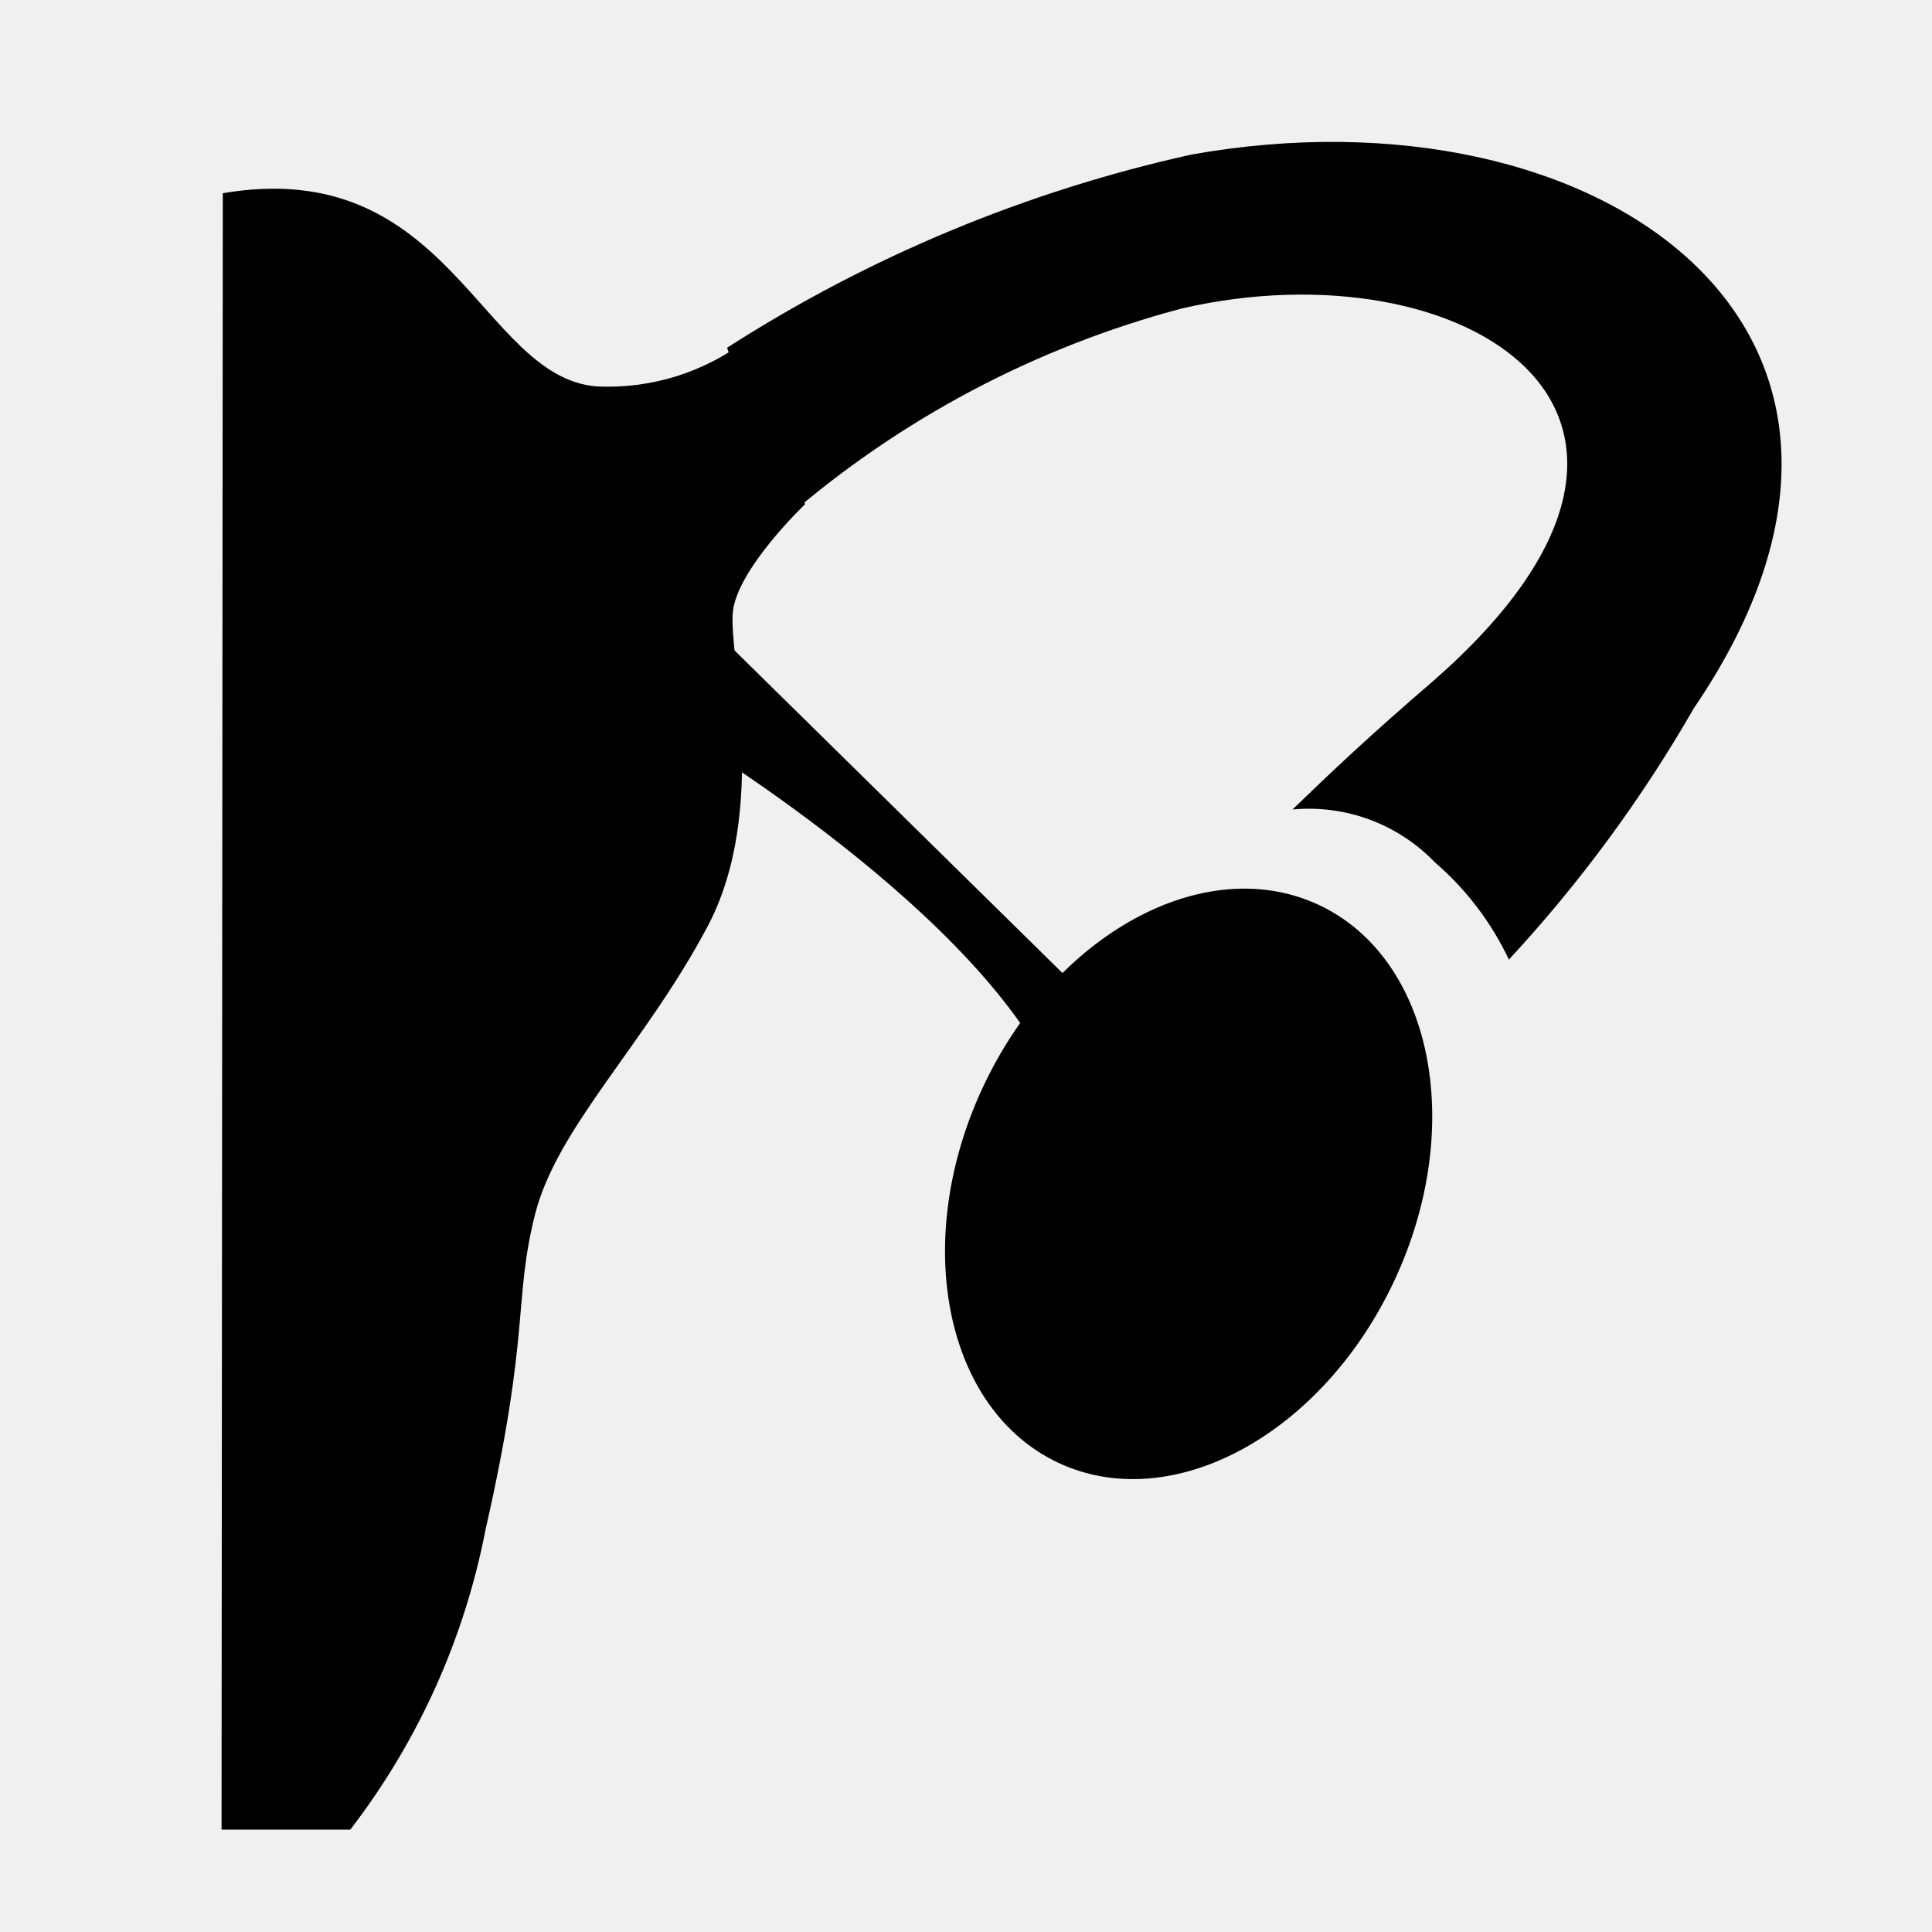
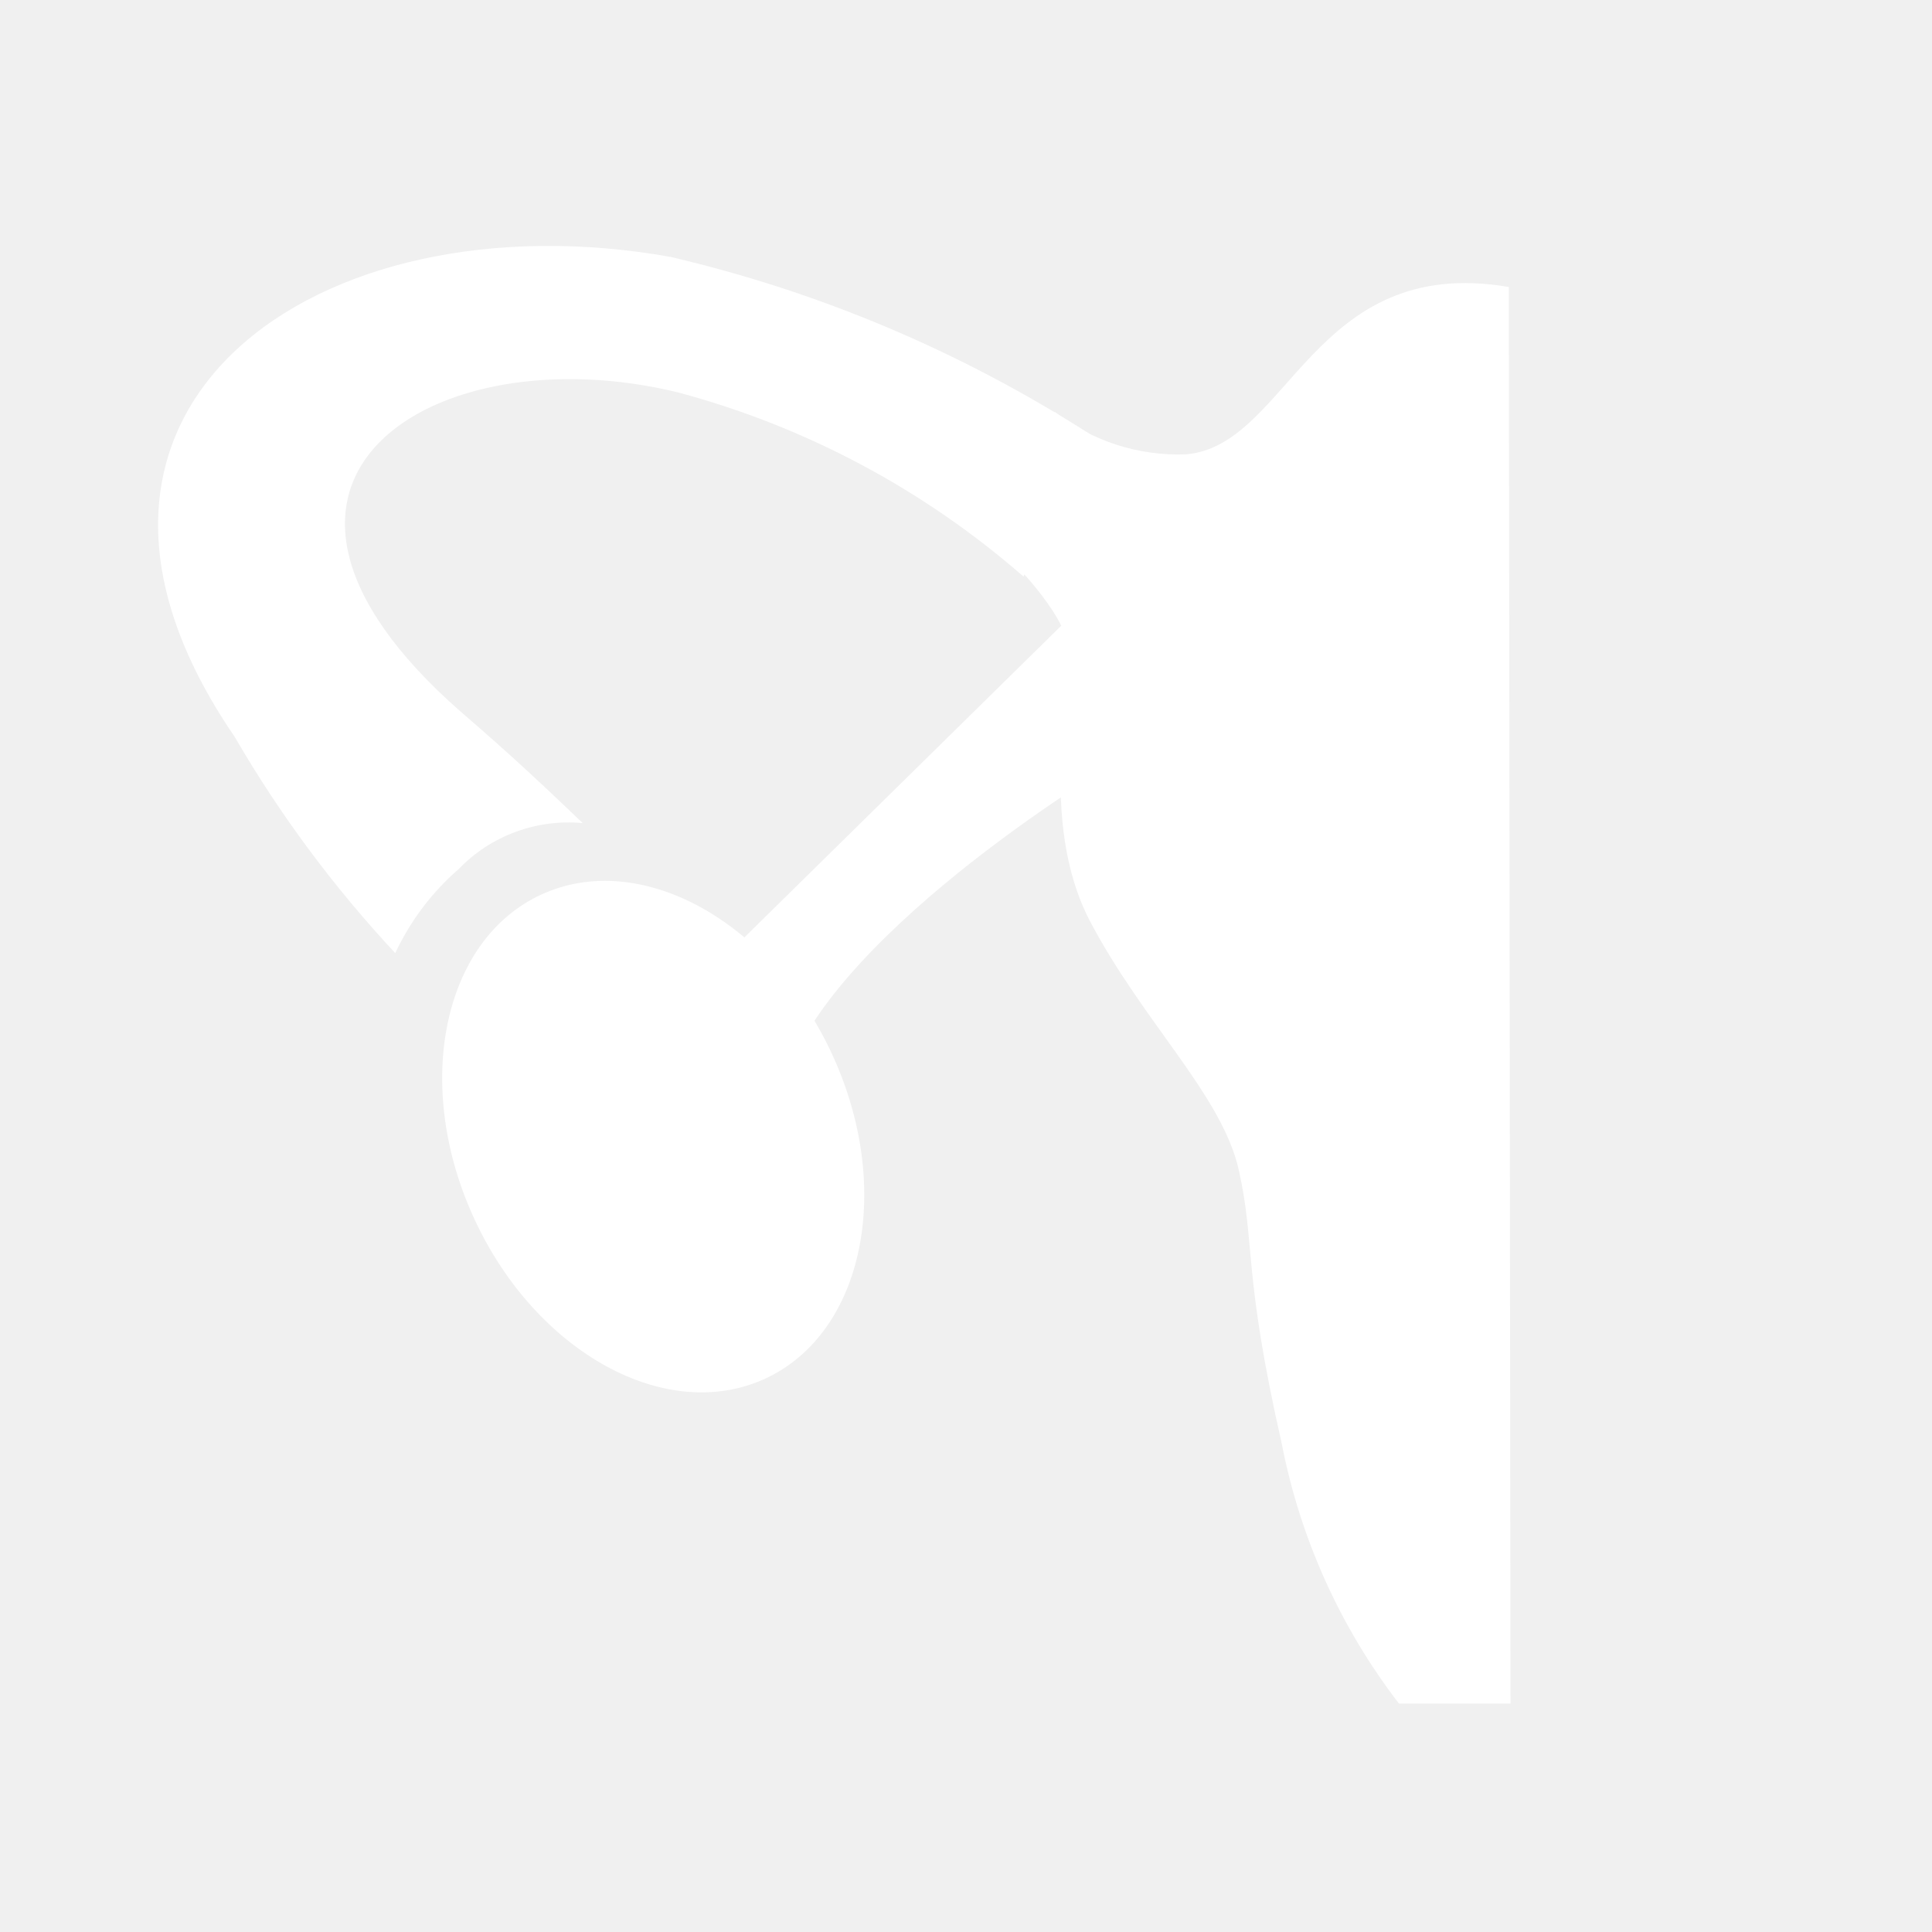
- <svg xmlns="http://www.w3.org/2000/svg" width="55" height="55" viewBox="0 0 55 55" fill="none">
-   <path d="M30.69 28.838L19.507 17.838L19.03 20.057C19.03 20.057 27.83 25.172 30.342 30.323C31.167 27.867 30.69 28.838 30.69 28.838Z" fill="currentColor" stroke="currentColor" stroke-miterlimit="10" />
-   <path d="M6.343 5.5C12.815 4.4 13.677 10.725 16.977 11C18.535 11.079 20.07 10.598 21.303 9.643L22.917 14.355C22.917 14.355 20.992 16.188 20.863 17.417C20.735 18.645 21.908 23.063 20.13 26.4C18.352 29.737 15.858 32.102 15.235 34.558C14.612 37.015 15.107 37.895 13.823 43.542C13.221 46.65 11.903 49.575 9.973 52.085H6.307L6.343 5.5Z" fill="currentColor" />
-   <path d="M39.707 36.429C41.746 32.04 40.772 27.261 37.53 25.755C34.289 24.249 30.008 26.586 27.969 30.976C25.929 35.365 26.904 40.144 30.145 41.65C33.387 43.156 37.668 40.819 39.707 36.429Z" fill="currentColor" />
-   <path d="M40.81 19.378C38.977 20.955 37.913 21.963 36.795 23.045C37.54 22.974 38.291 23.073 38.993 23.333C39.694 23.593 40.328 24.009 40.847 24.548C41.735 25.313 42.454 26.256 42.955 27.317C44.973 25.14 46.738 22.741 48.217 20.167C55.55 9.405 45.54 2.328 33.917 4.4C29.221 5.44 24.746 7.302 20.698 9.9L22.385 14.74C25.634 11.922 29.484 9.884 33.642 8.782C41.672 6.93 49.5 11.77 40.81 19.378Z" fill="currentColor" />
+ <svg xmlns="http://www.w3.org/2000/svg" width="24" height="24" viewBox="0 0 24 24" fill="none">
+   <path d="M9.31 12.284L13.538 8.125L13.718 8.971C13.718 8.971 10.391 10.904 9.442 12.852C9.144 11.916 9.31 12.284 9.31 12.284Z" fill="white" stroke="white" stroke-miterlimit="10" />
+   <path d="M18.743 3.565C16.304 3.149 16.013 5.54 14.73 5.644C14.142 5.666 13.566 5.48 13.102 5.117L12.499 6.899C12.499 6.899 13.226 7.592 13.275 8.056C13.323 8.52 12.88 10.191 13.545 11.452C14.211 12.713 15.181 13.607 15.389 14.536C15.597 15.465 15.437 15.797 15.922 17.932C16.15 19.107 16.648 20.213 17.378 21.162H18.764L18.743 3.565Z" fill="white" />
+   <path d="M9.51 17.124C10.736 16.554 11.104 14.748 10.333 13.088C9.562 11.429 7.944 10.546 6.719 11.115C5.493 11.684 5.125 13.491 5.896 15.15C6.667 16.809 8.285 17.693 9.51 17.124Z" fill="white" />
+   <path d="M5.721 8.839C6.414 9.435 6.809 9.816 7.239 10.225C6.956 10.198 6.671 10.236 6.405 10.334C6.138 10.432 5.897 10.589 5.7 10.794C5.366 11.083 5.097 11.44 4.91 11.84C4.146 11.021 3.476 10.12 2.914 9.151C0.128 5.083 3.933 2.408 8.327 3.191C10.174 3.622 11.934 4.365 13.532 5.388L12.714 7.162C11.477 6.082 10.01 5.299 8.424 4.875C5.395 4.133 2.443 5.963 5.721 8.839Z" fill="white" />
</svg>
